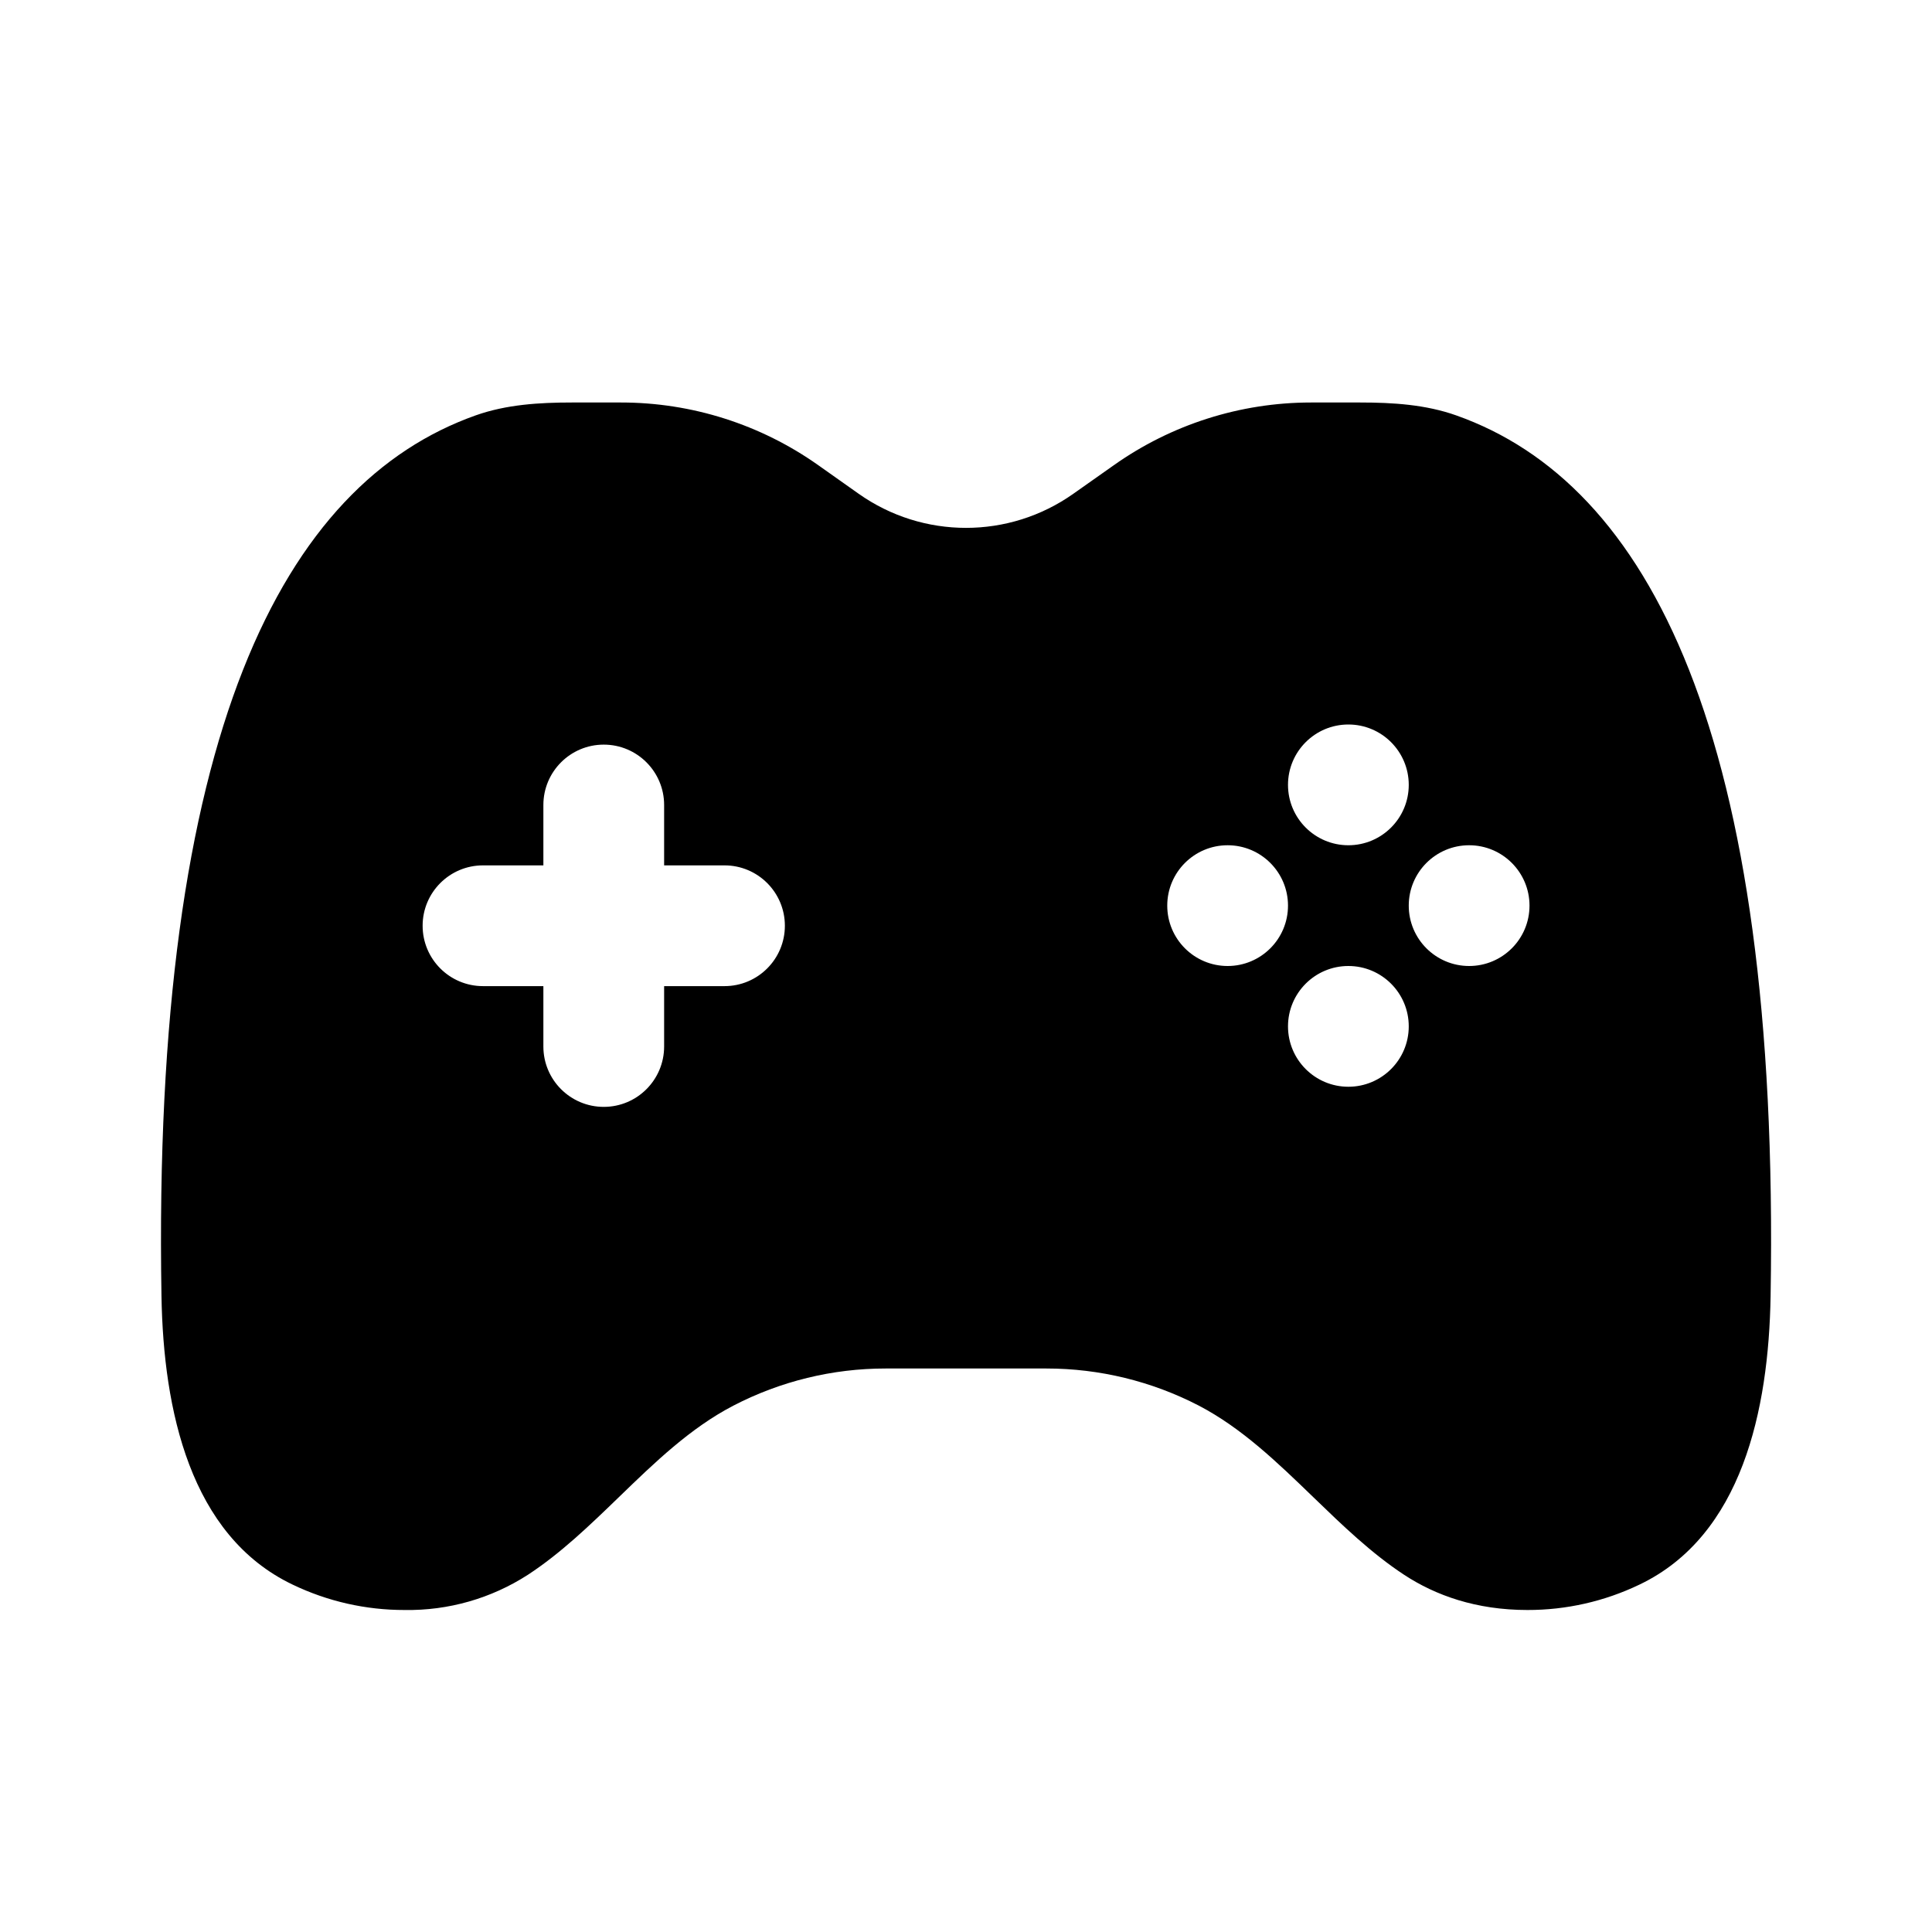
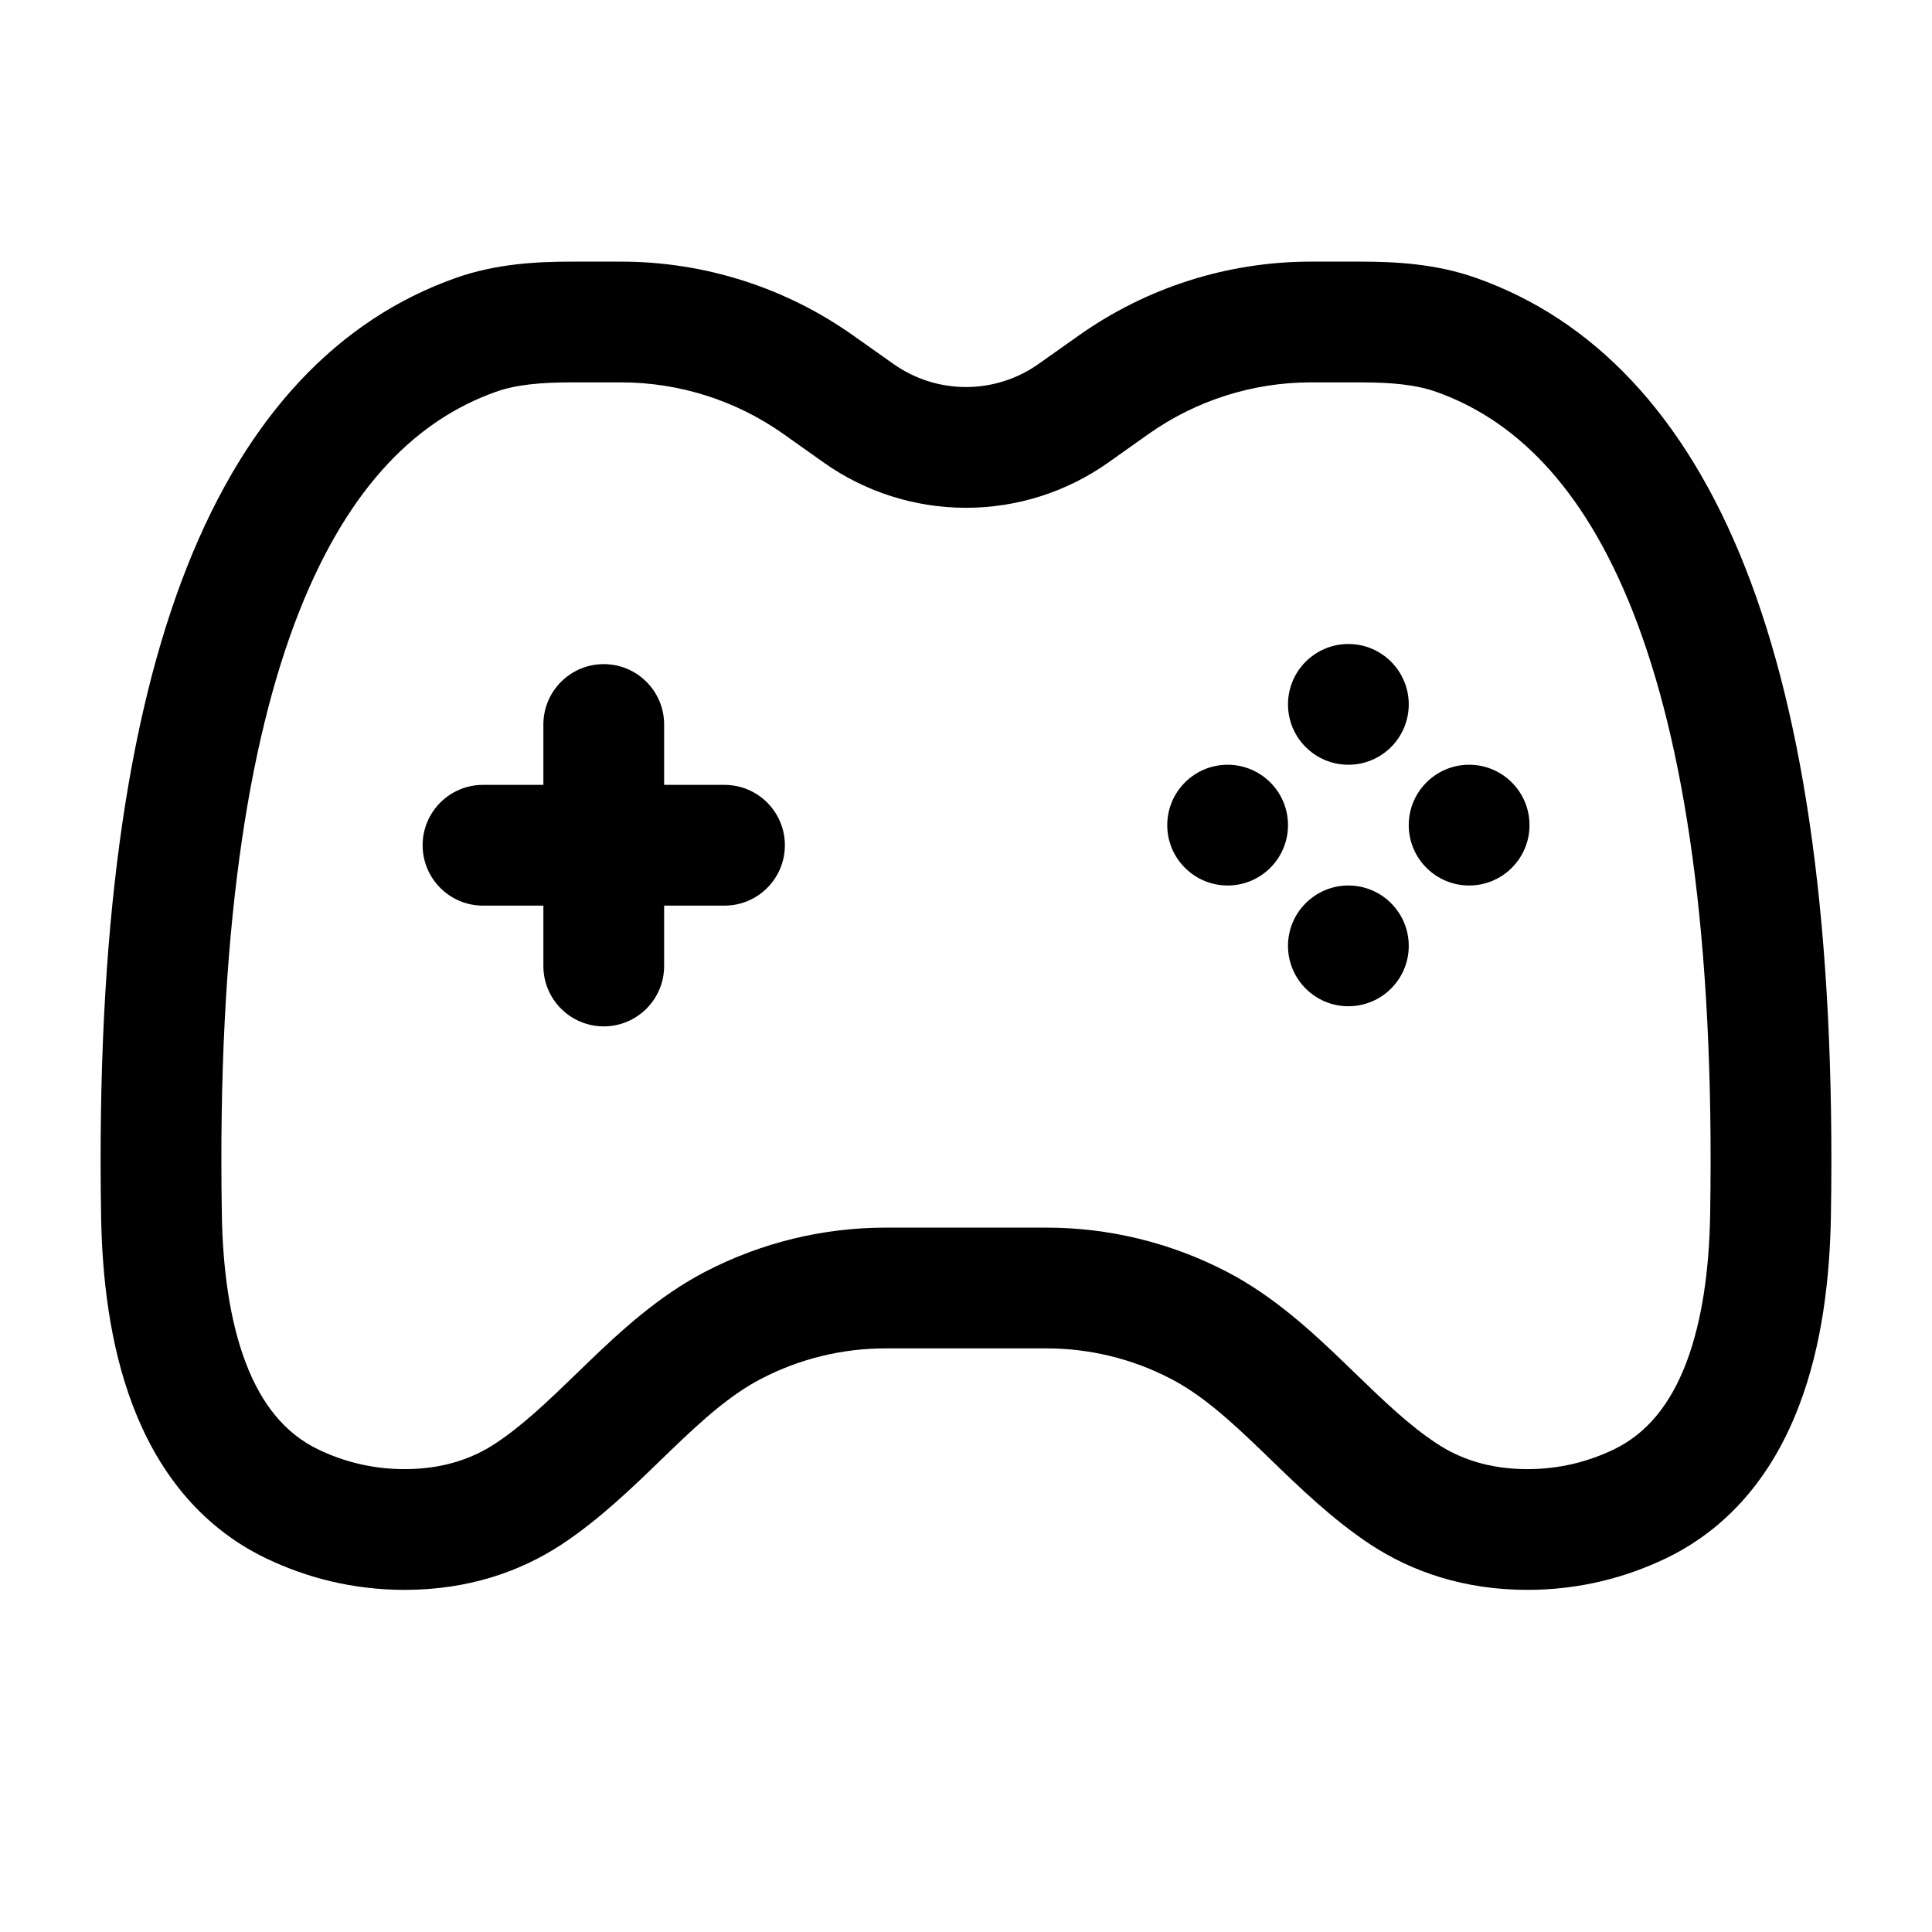
- <svg xmlns="http://www.w3.org/2000/svg" width="1em" height="1em" viewBox="0 0 24 24">
-   <path fill="currentColor" fill-rule="evenodd" d="m10.667 6.134-.502-.355A4.24 4.24 0 0 0 7.715 5h-.612c-.405 0-.813.025-1.194.16-2.383.846-4.022 3.935-3.903 10.943.024 1.412.354 2.972 1.628 3.581A3.2 3.2 0 0 0 5.027 20a2.74 2.74 0 0 0 1.53-.437c.41-.268.77-.616 1.13-.964.444-.43.888-.86 1.424-1.138a4.1 4.1 0 0 1 1.89-.461H13c.658 0 1.306.158 1.89.46.536.279.98.709 1.425 1.139.36.348.72.696 1.128.964.39.256.895.437 1.531.437a3.2 3.2 0 0 0 1.393-.316c1.274-.609 1.604-2.17 1.628-3.581.119-7.008-1.52-10.097-3.903-10.942C17.71 5.025 17.3 5 16.897 5h-.612a4.24 4.24 0 0 0-2.45.78l-.502.354a2.31 2.31 0 0 1-2.666 0M16.75 9a.75.75 0 1 1 0 1.5.75.75 0 0 1 0-1.5m-9.25.25a.75.75 0 0 1 .75.75v.75H9a.75.75 0 0 1 0 1.5h-.75V13a.75.75 0 0 1-1.5 0v-.75H6a.75.75 0 0 1 0-1.5h.75V10a.75.75 0 0 1 .75-.75m11.5 2a.75.75 0 1 1-1.5 0 .75.75 0 0 1 1.5 0m-3.75.75a.75.75 0 1 0 0-1.5.75.75 0 0 0 0 1.5m2.25.75a.75.75 0 1 0-1.5 0 .75.75 0 0 0 1.5 0" clip-rule="evenodd" />
+ <svg xmlns="http://www.w3.org/2000/svg" width="1em" height="1em" viewBox="0 0 24 24" fill="none">
+   <path fill-rule="evenodd" clip-rule="evenodd" d="M5.658 3.454C6.164 3.274 6.677 3.25 7.103 3.25H7.715C8.748 3.25 9.755 3.57 10.598 4.167L11.1 4.522C11.363 4.708 11.678 4.808 12 4.808C12.322 4.808 12.637 4.708 12.9 4.522L13.402 4.167C14.245 3.57 15.252 3.25 16.285 3.25H16.897C17.323 3.25 17.836 3.274 18.341 3.454C19.785 3.966 20.926 5.142 21.678 7.045C22.422 8.929 22.804 11.564 22.744 15.115C22.731 15.865 22.638 16.705 22.349 17.461C22.058 18.228 21.547 18.95 20.689 19.361C20.201 19.594 19.626 19.75 18.973 19.75C18.186 19.75 17.539 19.523 17.031 19.191C16.559 18.881 16.146 18.48 15.793 18.139C15.75 18.097 15.708 18.056 15.666 18.016C15.262 17.627 14.921 17.323 14.543 17.127C14.066 16.879 13.537 16.75 12.999 16.75H11.001C10.463 16.75 9.934 16.879 9.457 17.127C9.079 17.323 8.738 17.627 8.334 18.016C8.292 18.056 8.25 18.097 8.207 18.139C7.854 18.48 7.441 18.881 6.969 19.191C6.461 19.523 5.814 19.75 5.027 19.75C4.374 19.75 3.799 19.594 3.311 19.361C2.452 18.95 1.942 18.228 1.65 17.461C1.362 16.705 1.269 15.865 1.256 15.115C1.196 11.564 1.578 8.929 2.322 7.045C3.074 5.142 4.215 3.966 5.658 3.454ZM7.103 4.75C6.719 4.75 6.416 4.777 6.16 4.867C5.22 5.201 4.351 5.992 3.717 7.596C3.076 9.22 2.697 11.633 2.756 15.09C2.767 15.752 2.851 16.398 3.052 16.927C3.25 17.447 3.542 17.809 3.958 18.008C4.264 18.154 4.619 18.25 5.027 18.25C5.512 18.25 5.875 18.114 6.147 17.936C6.492 17.709 6.8 17.413 7.169 17.056C7.209 17.017 7.251 16.977 7.293 16.936C7.694 16.55 8.174 16.102 8.766 15.795C9.457 15.437 10.223 15.25 11.001 15.25H12.999C13.777 15.25 14.543 15.437 15.234 15.795C15.826 16.102 16.306 16.55 16.707 16.936C16.749 16.977 16.791 17.017 16.831 17.056C17.2 17.413 17.508 17.709 17.854 17.936C18.125 18.114 18.488 18.25 18.973 18.25C19.381 18.25 19.736 18.154 20.042 18.008C20.458 17.809 20.75 17.447 20.948 16.927C21.149 16.398 21.233 15.752 21.244 15.09C21.302 11.633 20.924 9.22 20.283 7.596C19.649 5.992 18.78 5.201 17.84 4.867C17.584 4.777 17.281 4.75 16.897 4.75H16.285C15.563 4.75 14.858 4.974 14.268 5.391L13.766 5.747C13.25 6.112 12.633 6.308 12 6.308C11.367 6.308 10.75 6.112 10.234 5.747L9.732 5.391C9.142 4.974 8.437 4.75 7.715 4.75H7.103ZM7.5 8.25C7.914 8.25 8.25 8.586 8.25 9V9.75H9C9.414 9.75 9.75 10.086 9.75 10.5C9.75 10.914 9.414 11.25 9 11.25H8.25V12C8.25 12.414 7.914 12.75 7.5 12.75C7.086 12.75 6.75 12.414 6.75 12V11.25H6C5.586 11.25 5.25 10.914 5.25 10.5C5.25 10.086 5.586 9.75 6 9.75H6.75V9C6.75 8.586 7.086 8.25 7.5 8.25Z" fill="currentColor" />
+   <path d="M19 10.25C19 10.664 18.664 11 18.25 11C17.836 11 17.5 10.664 17.5 10.25C17.5 9.836 17.836 9.5 18.25 9.5C18.664 9.5 19 9.836 19 10.25Z" fill="currentColor" />
+   <path d="M16 10.25C16 10.664 15.664 11 15.25 11C14.836 11 14.5 10.664 14.5 10.25C14.5 9.836 14.836 9.5 15.25 9.5C15.664 9.5 16 9.836 16 10.25Z" fill="currentColor" />
+   <path d="M16.75 8C17.164 8 17.5 8.336 17.5 8.75C17.5 9.164 17.164 9.5 16.75 9.5C16.336 9.5 16 9.164 16 8.75C16 8.336 16.336 8 16.75 8Z" fill="currentColor" />
+   <path d="M16.75 11C17.164 11 17.5 11.336 17.5 11.75C17.5 12.164 17.164 12.5 16.75 12.5C16.336 12.5 16 12.164 16 11.75C16 11.336 16.336 11 16.75 11Z" fill="currentColor" />
</svg>
